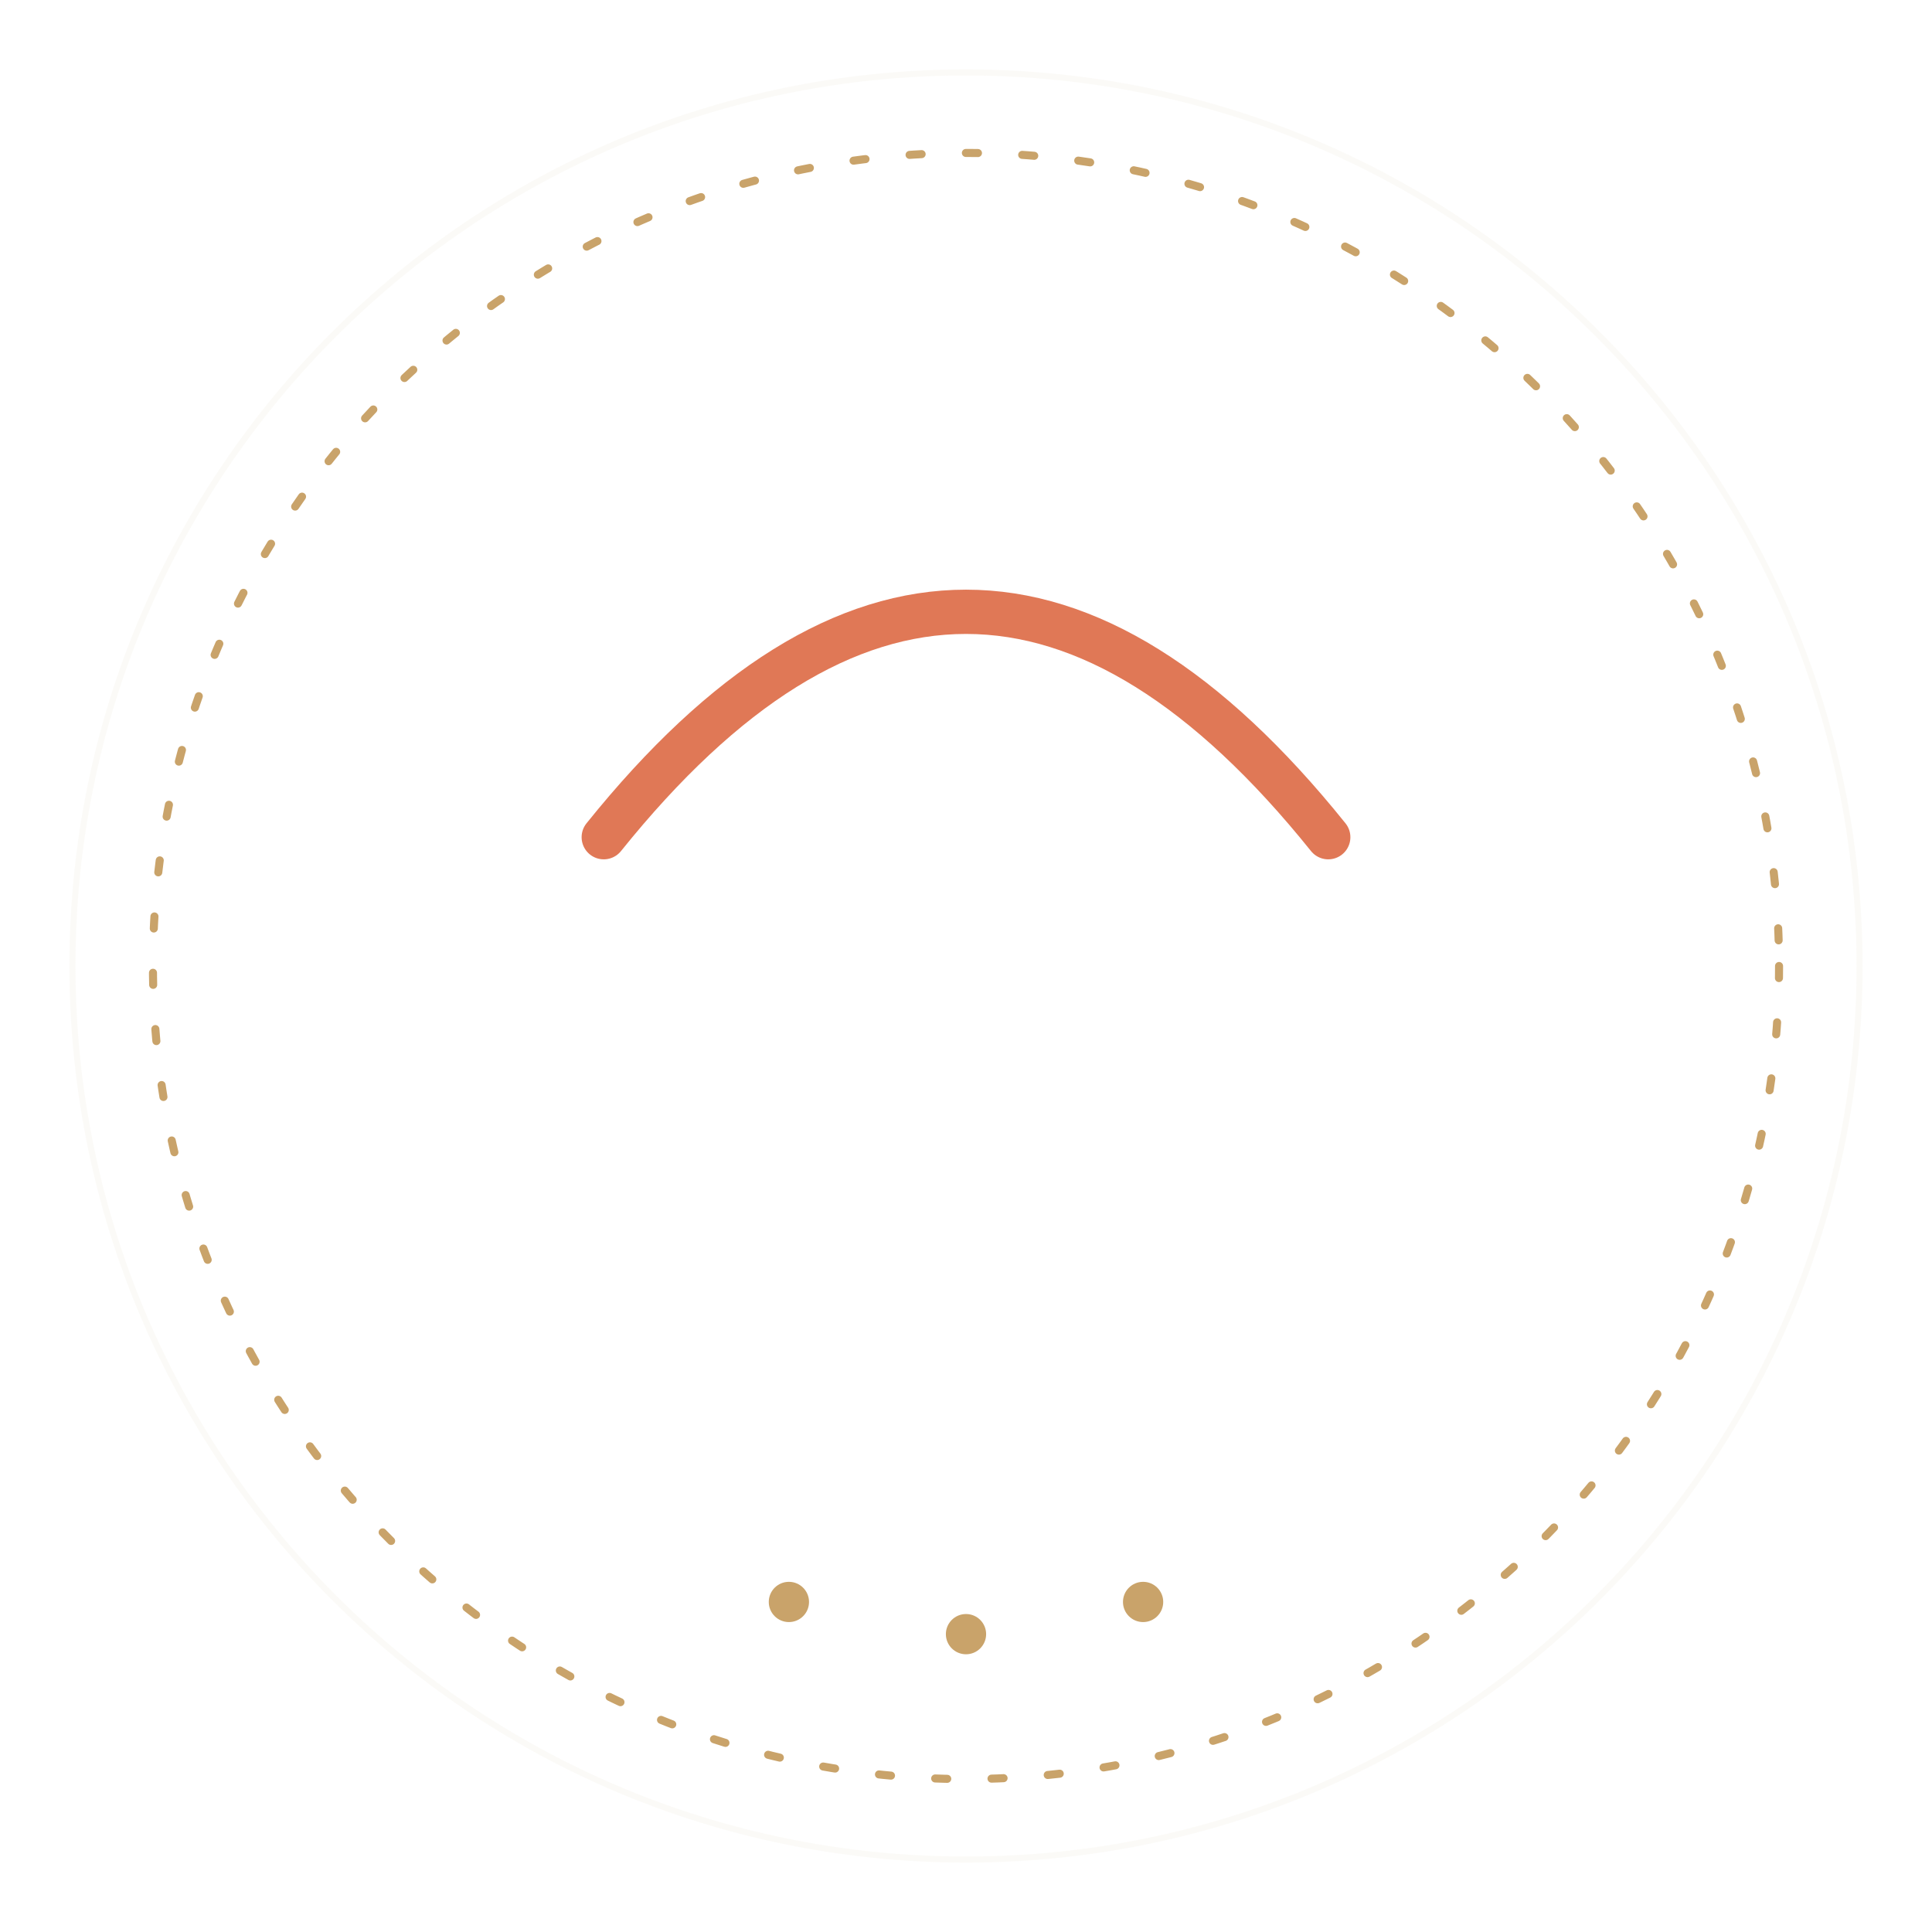
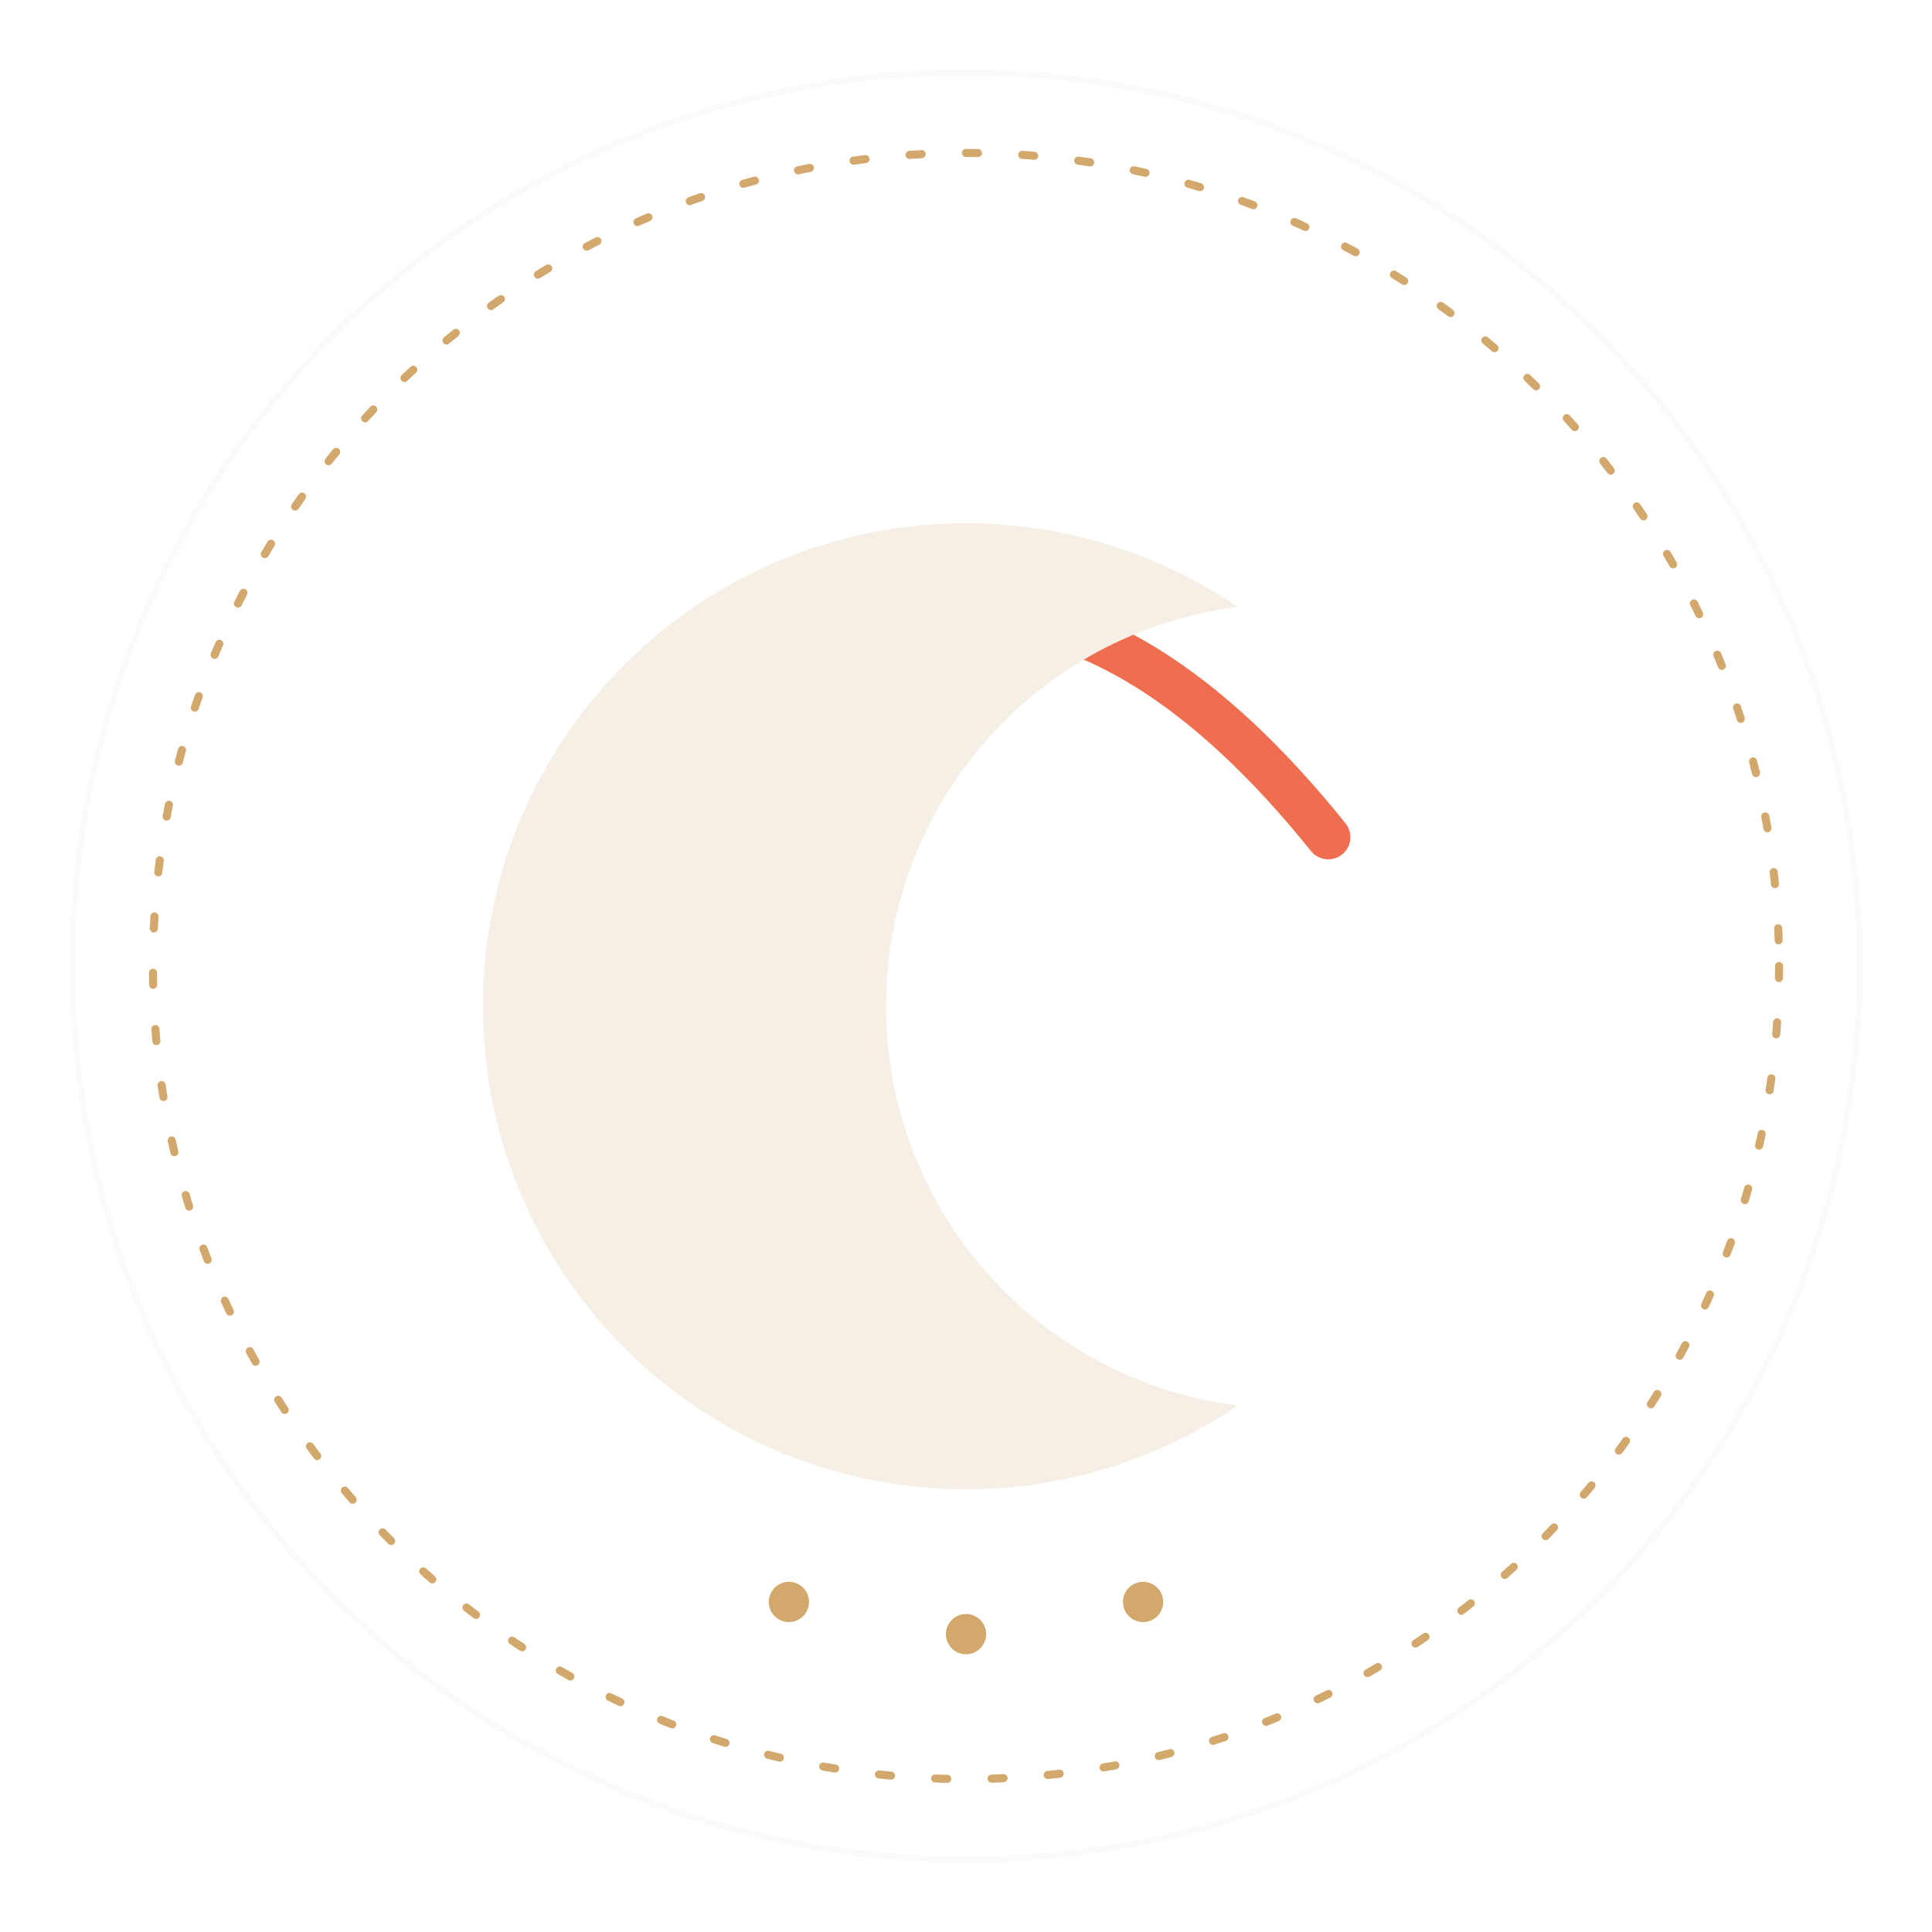
<svg xmlns="http://www.w3.org/2000/svg" viewBox="0 0 480 480" role="img" aria-labelledby="t d">
-   <circle cx="240" cy="240" r="222" fill="none" stroke="#F3ECE2" stroke-opacity="0.25" stroke-width="1.5" />
-   <circle cx="240" cy="240" r="202" fill="none" stroke="#C9A36A" stroke-width="2" stroke-linecap="round" stroke-dasharray="3 11" />
-   <path d="M150 208 Q240 96 330 208" fill="none" stroke="#E07856" stroke-width="11" stroke-linecap="round" />
-   <path d="M240 135 A115 115 0 1 0 240 365 A95 95 0 1 1 240 135 Z" fill="#F3ECE2" />
-   <circle cx="196" cy="398" r="5" fill="#C9A36A" />
-   <circle cx="240" cy="406" r="5" fill="#C9A36A" />
-   <circle cx="284" cy="398" r="5" fill="#C9A36A" />
+   <circle cx="240" cy="240" r="222" fill="none" stroke="#F5EFE6" stroke-opacity="0.25" stroke-width="1.5" />
+   <circle cx="240" cy="240" r="202" fill="none" stroke="#D2A86C" stroke-width="2" stroke-linecap="round" stroke-dasharray="3 11" />
+   <path d="M150 208 Q240 96 330 208" fill="none" stroke="#EF6E50" stroke-width="11" stroke-linecap="round" />
+   <path d="M307.5 150.8 A120 120 0 1 0 307.5 349.2 A100 100 0 0 1 307.5 150.8 Z" fill="#F5EFE6" />
+   <circle cx="196" cy="398" r="5" fill="#D2A86C" />
+   <circle cx="240" cy="406" r="5" fill="#D2A86C" />
+   <circle cx="284" cy="398" r="5" fill="#D2A86C" />
</svg>
